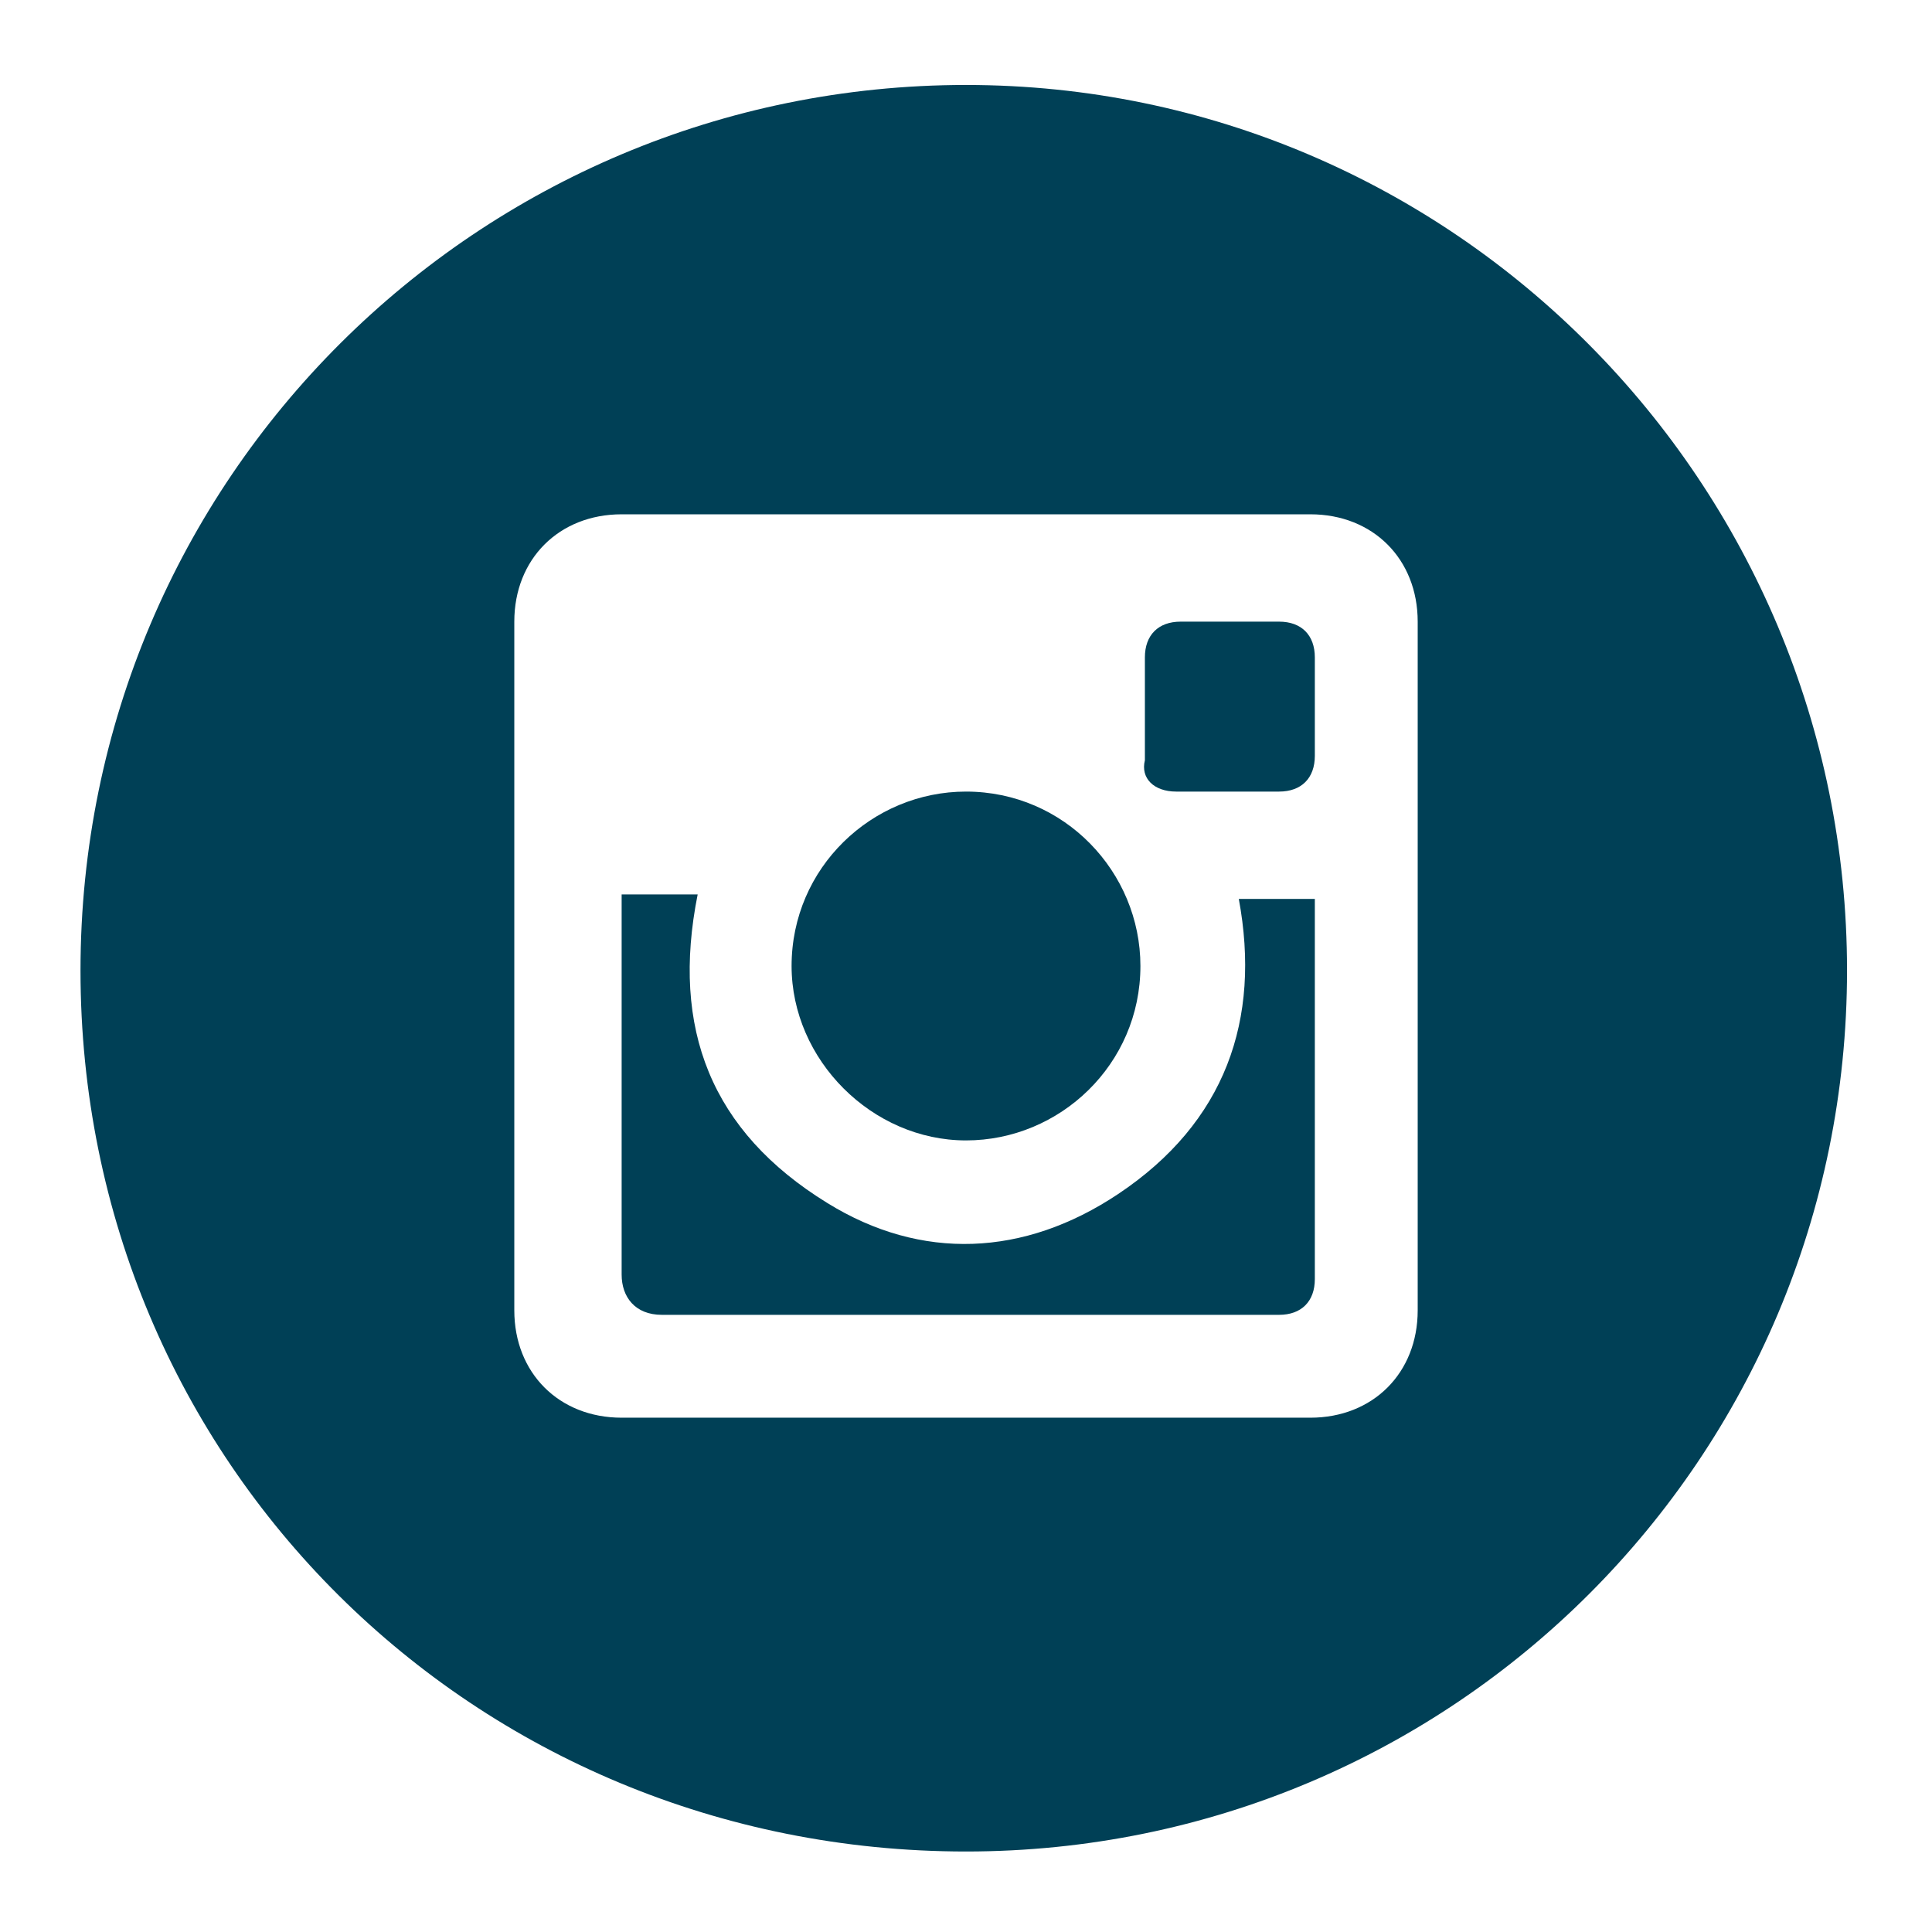
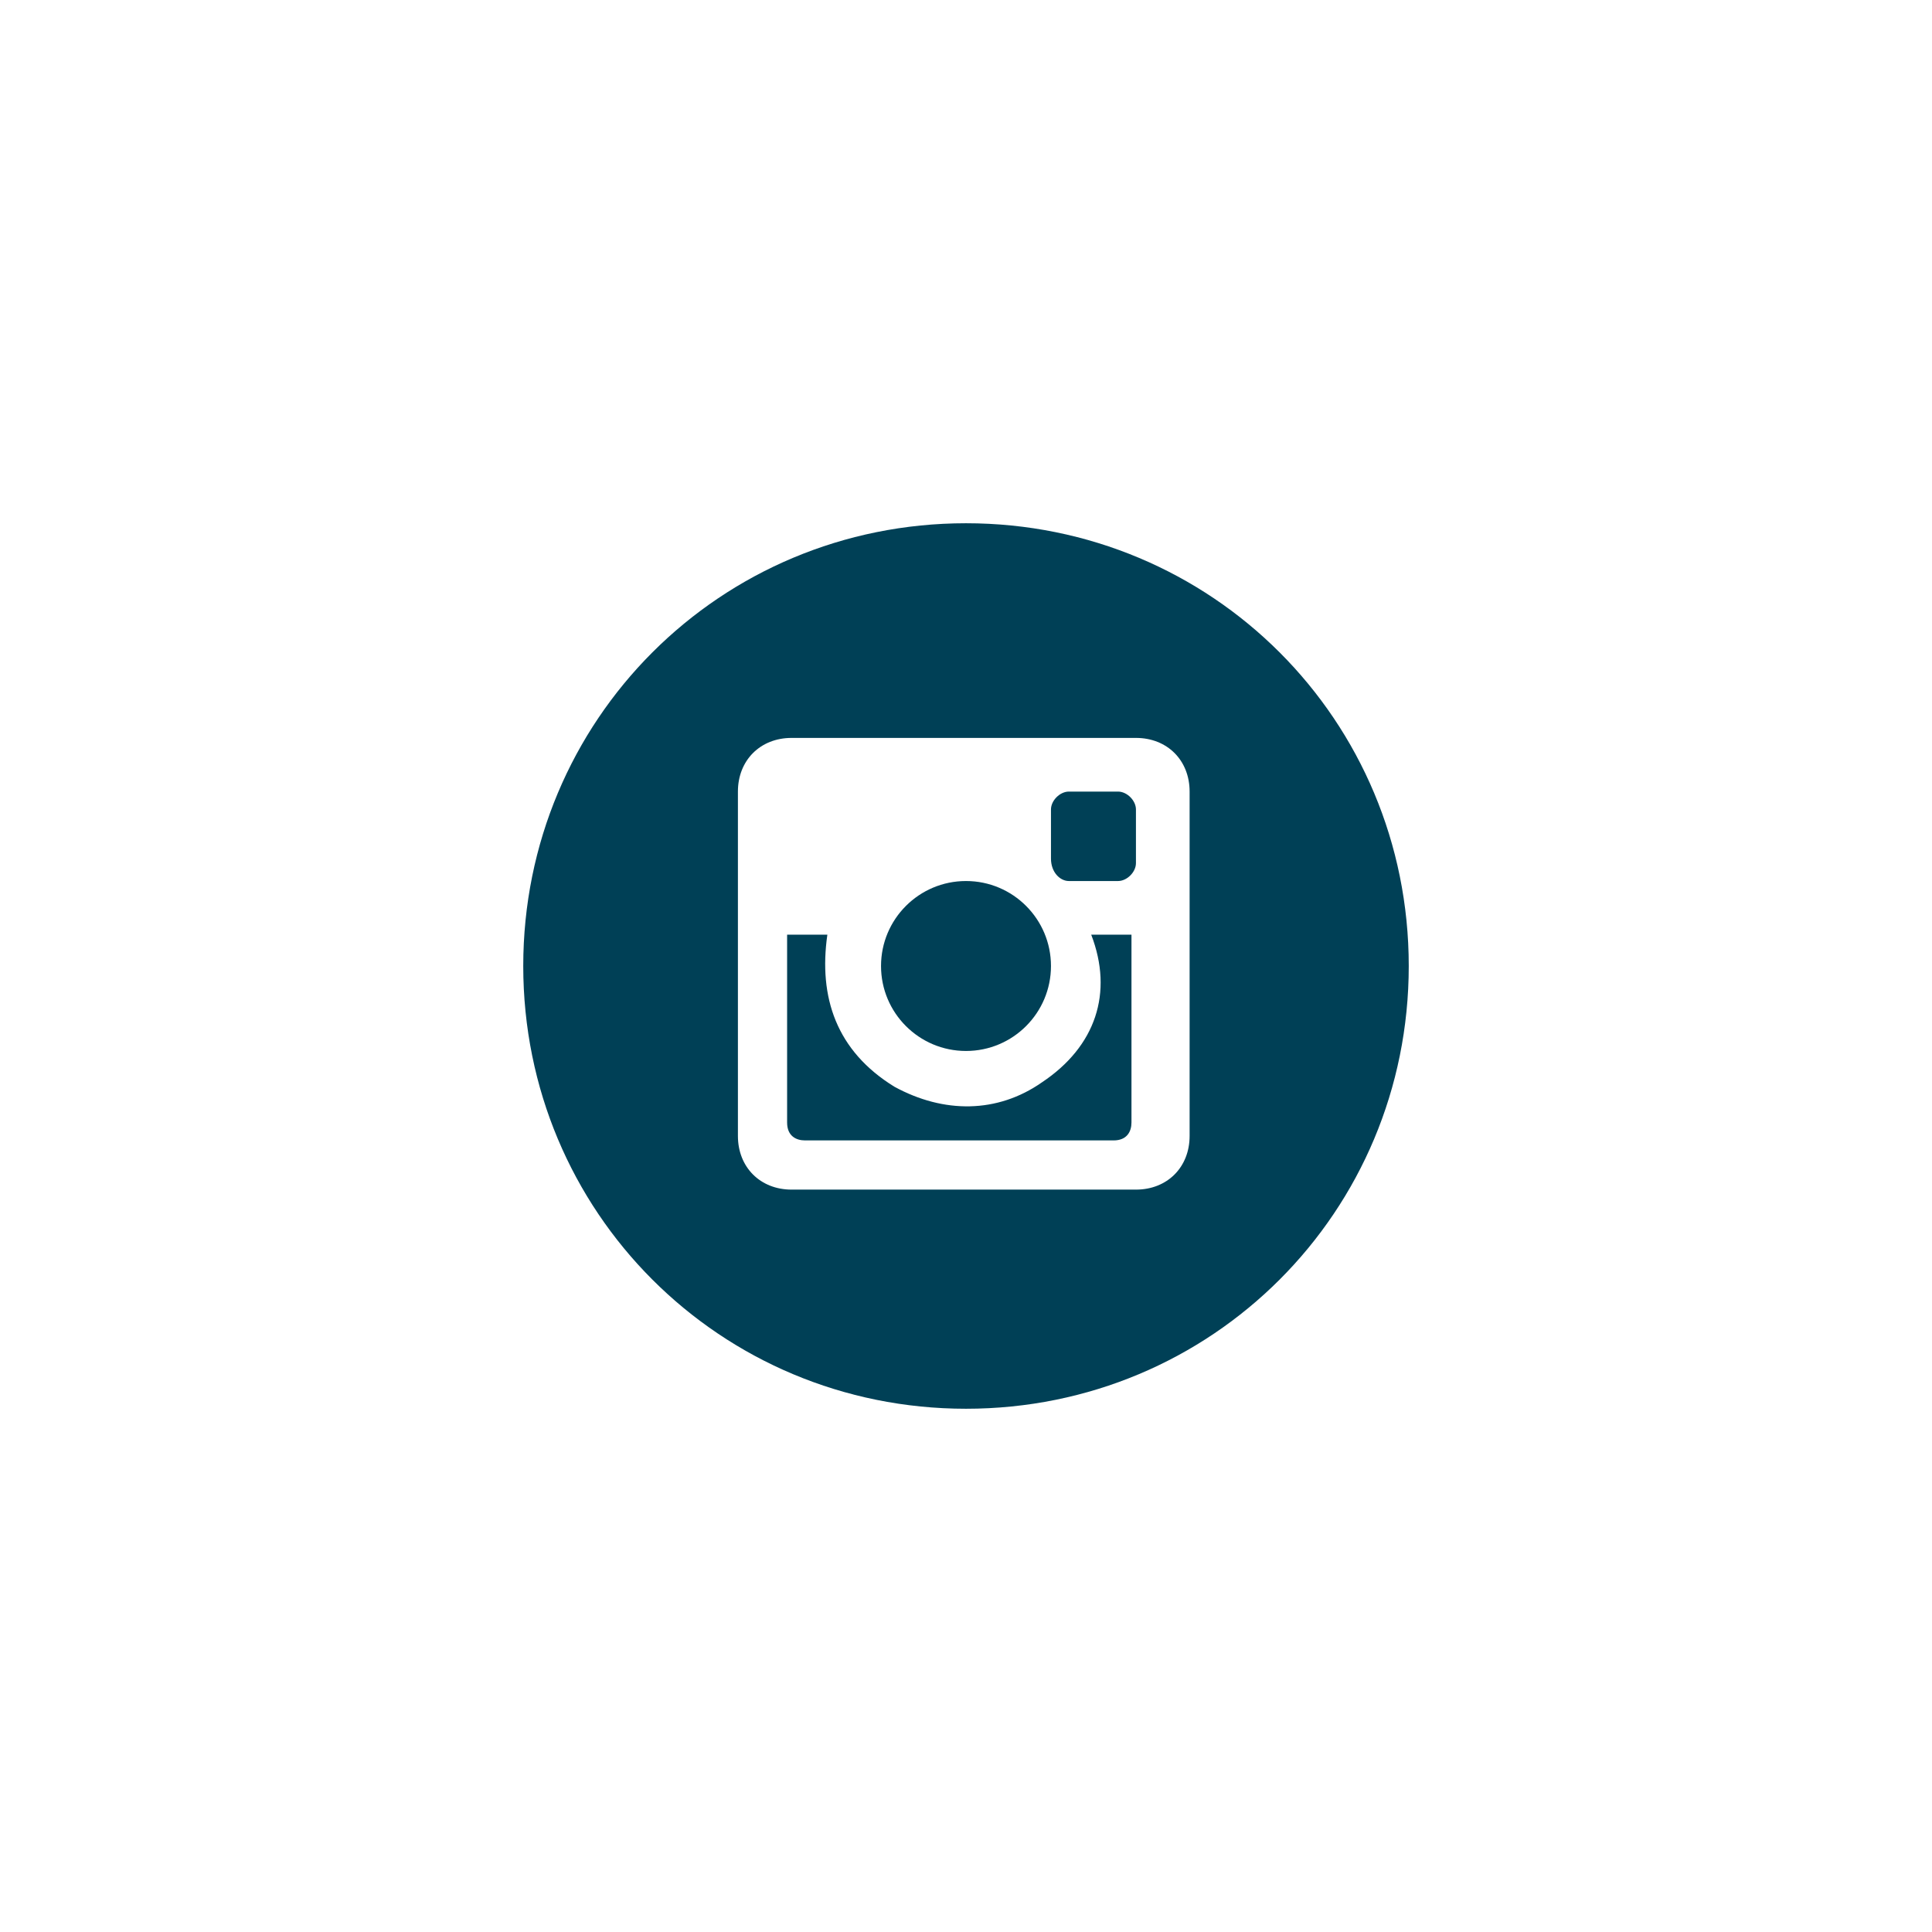
<svg xmlns="http://www.w3.org/2000/svg" version="1.1" id="Layer_1" x="0px" y="0px" viewBox="0 0 43.2 43.2" enable-background="new 0 0 43.2 43.2" xml:space="preserve">
  <g>
-     <path fill="#004056" d="M21.6,25.5c2.1,0,3.9-1.7,3.9-3.9c0-2.1-1.7-3.9-3.9-3.9c-2.1,0-3.9,1.7-3.9,3.9   C17.7,23.7,19.5,25.5,21.6,25.5z" />
-     <path fill="#004056" d="M26.3,17.7c0.8,0,1.5,0,2.3,0c0.5,0,0.8-0.3,0.8-0.8c0-0.4,0-0.8,0-1.1s0-0.8,0-1.1c0-0.5-0.3-0.8-0.8-0.8   c-0.7,0-1.5,0-2.2,0c-0.5,0-0.8,0.3-0.8,0.8c0,0.8,0,1.5,0,2.3C25.5,17.4,25.8,17.7,26.3,17.7z" />
-     <path fill="#004056" d="M25,26.7c-2.1,1.4-4.4,1.5-6.5,0.2c-2.6-1.6-3.5-3.9-2.9-6.9c-0.6,0-1.1,0-1.7,0c0,0.1,0,0.1,0,0.2   c0,2.8,0,5.5,0,8.3c0,0.5,0.3,0.9,0.9,0.9c4.6,0,9.2,0,13.8,0c0.5,0,0.8-0.3,0.8-0.8c0-2.8,0-5.5,0-8.3c0-0.1,0-0.1,0-0.2   c-0.6,0-1.2,0-1.7,0C28.2,22.8,27.4,25.1,25,26.7z" />
-     <path fill="#004056" d="M21.6,1.9c-10.9,0-19.8,8.8-19.8,19.8s8.8,19.7,19.8,19.7c10.9,0,19.7-8.8,19.7-19.7S32.5,1.9,21.6,1.9z    M31.7,29.3c0,1.4-1,2.4-2.4,2.4c-5.1,0-10.3,0-15.4,0c-1.4,0-2.4-1-2.4-2.4c0-5.1,0-10.3,0-15.4c0-1.4,1-2.4,2.4-2.4   c5.1,0,10.3,0,15.4,0c1.4,0,2.4,1,2.4,2.4c0,2.6,0,5.1,0,7.7C31.7,24.2,31.7,26.7,31.7,29.3z" />
+     <circle fill="#004056" cx="21.6" cy="21.6" r="1.9" />
+     <path fill="#004056" d="M23.9,19.7c0.4,0,0.8,0,1.1,0c0.2,0,0.4-0.2,0.4-0.4c0-0.2,0-0.4,0-0.6s0-0.4,0-0.6c0-0.2-0.2-0.4-0.4-0.4   c-0.4,0-0.7,0-1.1,0c-0.2,0-0.4,0.2-0.4,0.4c0,0.4,0,0.8,0,1.1C23.5,19.5,23.7,19.7,23.9,19.7z" />
+     <path fill="#004056" d="M23.3,24.2c-1,0.7-2.2,0.7-3.3,0.1c-1.3-0.8-1.7-2-1.5-3.4c-0.3,0-0.6,0-0.9,0c0,0,0,0.1,0,0.1   c0,1.4,0,2.8,0,4.1c0,0.3,0.2,0.4,0.4,0.4c2.3,0,4.6,0,6.9,0c0.3,0,0.4-0.2,0.4-0.4c0-1.4,0-2.8,0-4.1c0,0,0-0.1,0-0.1   c-0.3,0-0.6,0-0.9,0C24.9,22.2,24.5,23.4,23.3,24.2z" />
+     <path fill="#004056" d="M21.6,11.7c-5.5,0-9.9,4.4-9.9,9.9s4.4,9.9,9.9,9.9c5.5,0,9.9-4.4,9.9-9.9S27.1,11.7,21.6,11.7z M26.6,25.4   c0,0.7-0.5,1.2-1.2,1.2c-2.6,0-5.1,0-7.7,0c-0.7,0-1.2-0.5-1.2-1.2c0-2.6,0-5.1,0-7.7c0-0.7,0.5-1.2,1.2-1.2c2.6,0,5.1,0,7.7,0   c0.7,0,1.2,0.5,1.2,1.2c0,1.3,0,2.6,0,3.9C26.6,22.9,26.6,24.2,26.6,25.4z" />
  </g>
</svg>
